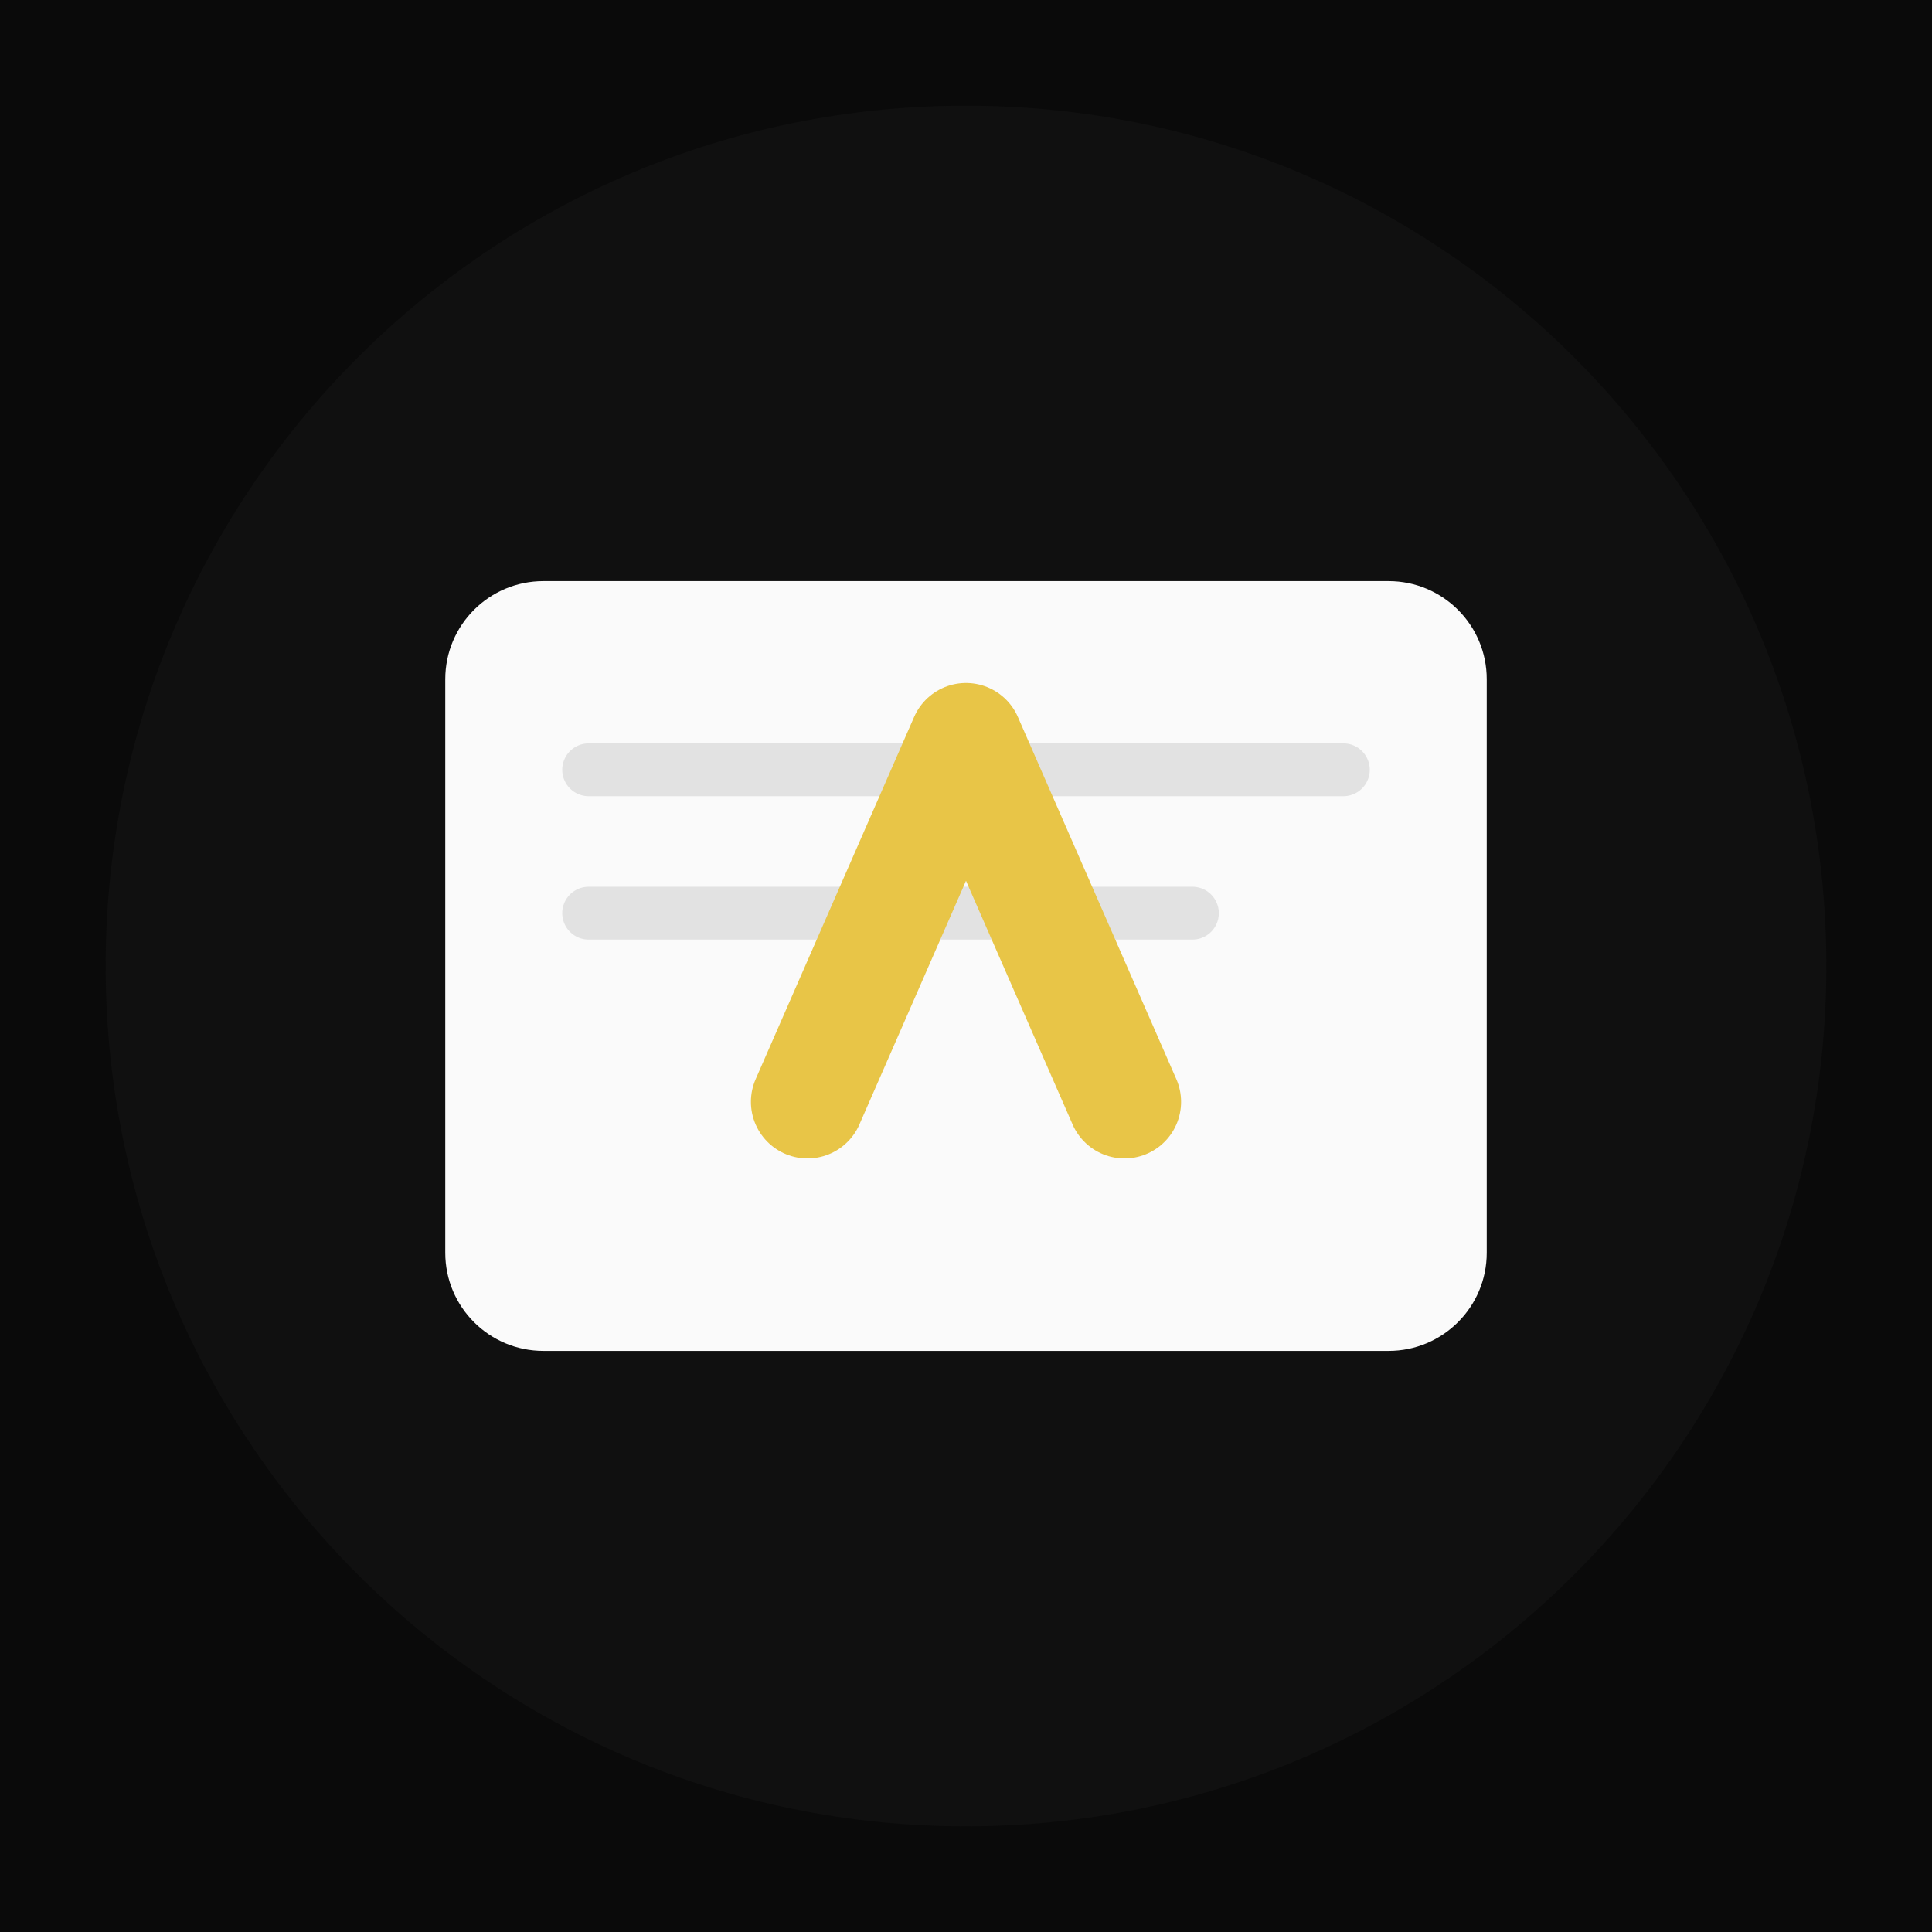
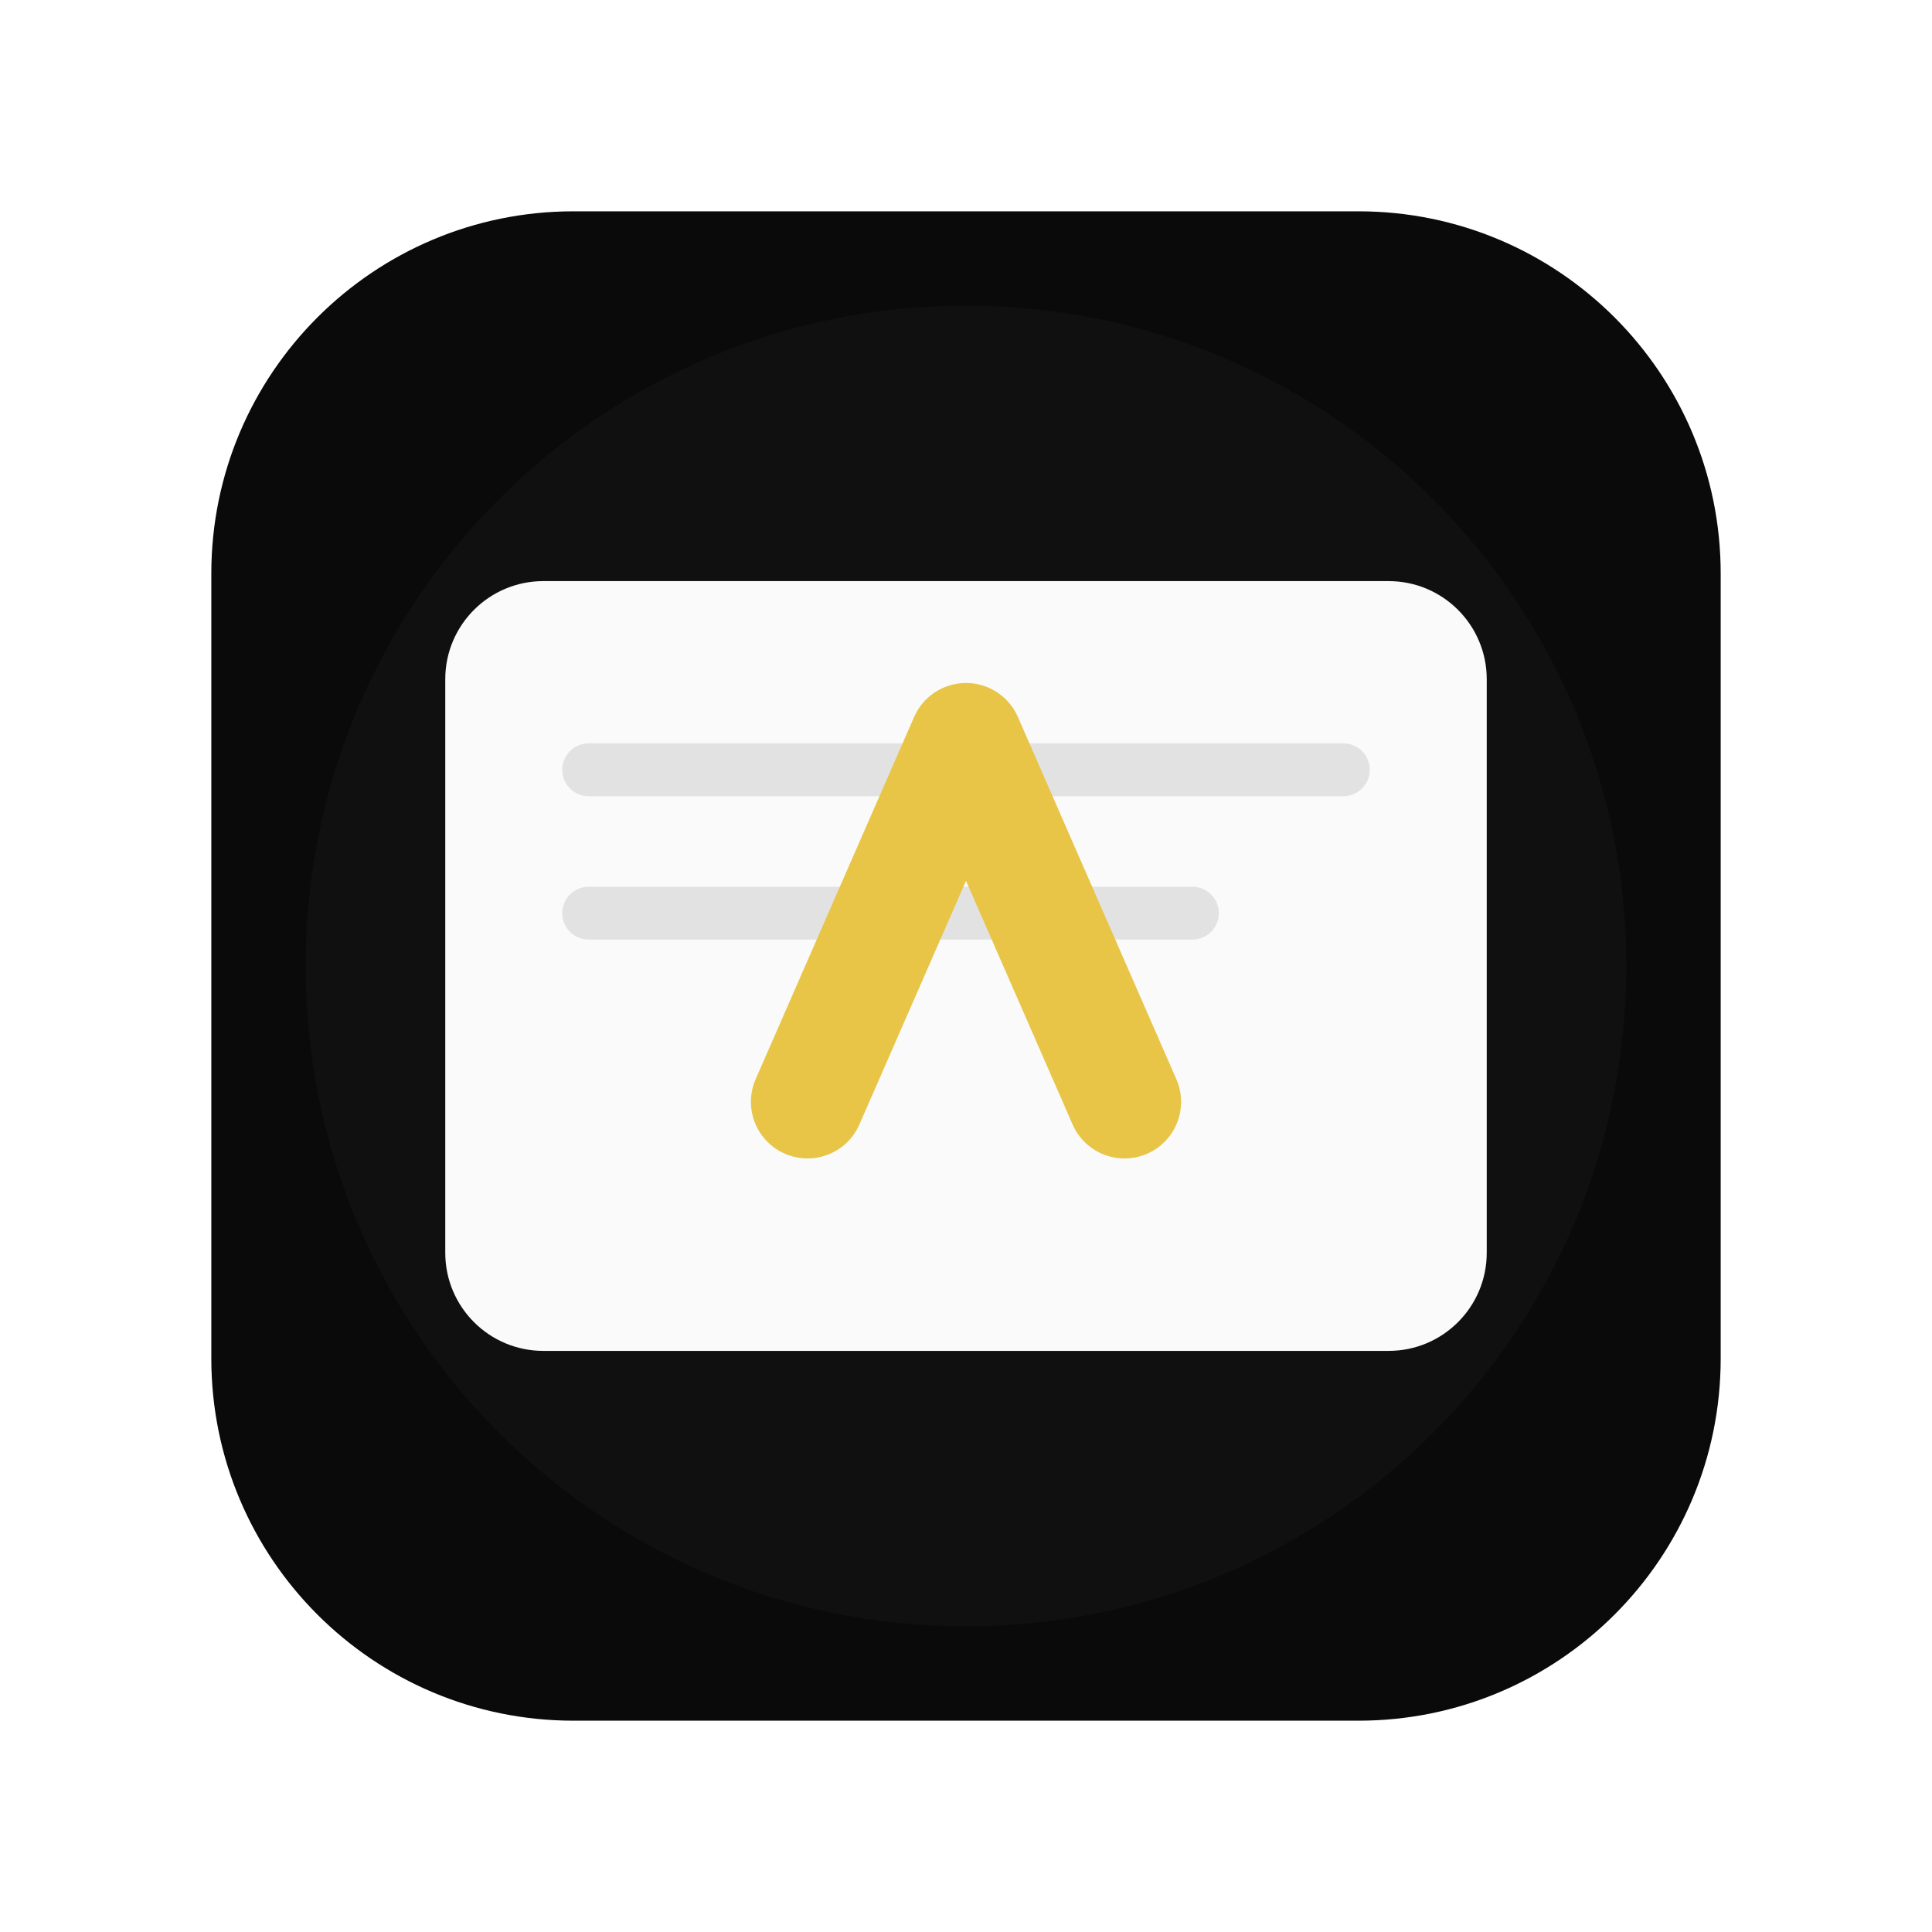
<svg xmlns="http://www.w3.org/2000/svg" width="512" height="512" viewBox="0 0 512 512" fill="none" aria-hidden="true">
-   <rect width="512" height="512" fill="#0a0a0a" />
-   <circle cx="256" cy="256" r="228" fill="#101010" />
-   <rect x="118" y="154" width="276" height="204" rx="26" fill="#fafafa" />
-   <line x1="156" y1="204" x2="356" y2="204" stroke="#0a0a0a" stroke-width="14" stroke-linecap="round" opacity="0.1" />
-   <line x1="156" y1="242" x2="316" y2="242" stroke="#0a0a0a" stroke-width="14" stroke-linecap="round" opacity="0.1" />
-   <path d="M 214 292 L 256 196 L 298 292" stroke="#e8c547" stroke-width="30" stroke-linecap="round" stroke-linejoin="round" />
+   <defs>
+     <clipPath id="vocaboot-icon-tile">
+       <rect x="56" y="56" width="400" height="400" rx="96" ry="96" />
+     </clipPath>
+   </defs>
+   <g clip-path="url(#vocaboot-icon-tile)">
+     <rect x="56" y="56" width="400" height="400" rx="96" ry="96" fill="#0a0a0a" />
+     <circle cx="256" cy="256" r="175" fill="#101010" />
+     <rect x="118" y="154" width="276" height="204" rx="26" fill="#fafafa" />
+     <line x1="156" y1="204" x2="356" y2="204" stroke="#0a0a0a" stroke-width="14" stroke-linecap="round" opacity="0.1" />
+     <line x1="156" y1="242" x2="316" y2="242" stroke="#0a0a0a" stroke-width="14" stroke-linecap="round" opacity="0.1" />
+     <path d="M 214 292 L 256 196 L 298 292" stroke="#e8c547" stroke-width="30" stroke-linecap="round" stroke-linejoin="round" />
+   </g>
</svg>
